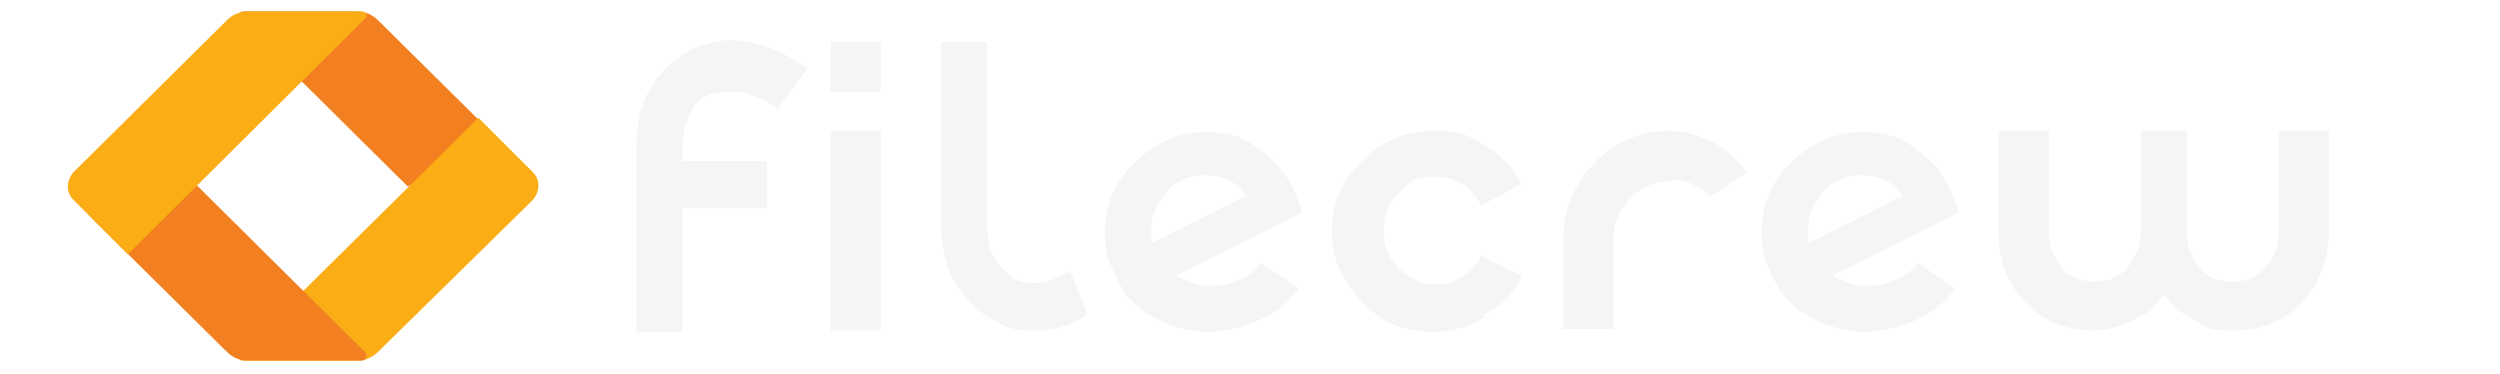
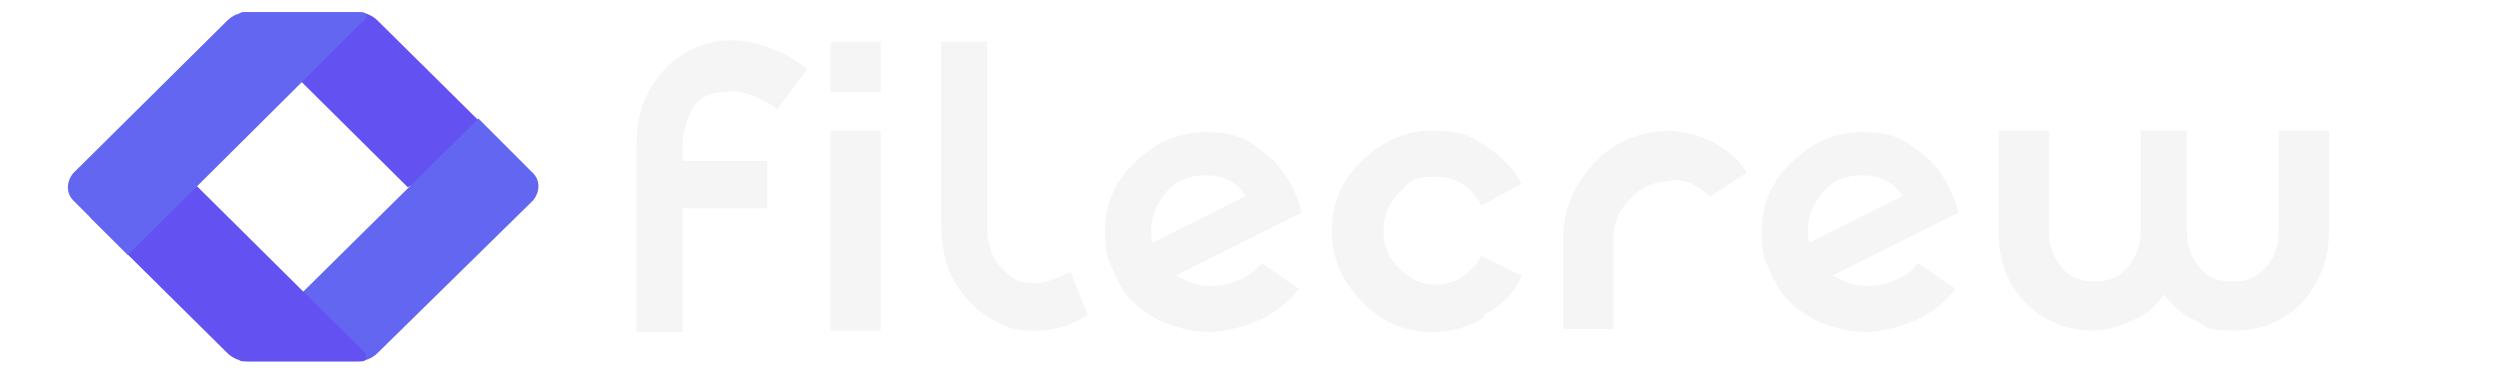
- <svg xmlns="http://www.w3.org/2000/svg" id="Layer_1" width="174" height="26" version="1.1" viewBox="0 0 174 26">
-   <defs>
-     <style>
-       .st0 {
-         fill: #9a9a9a;
-       }
- 
-       .st1 {
-         fill: #faad14;
-       }
- 
-       .st2 {
-         fill: #8a8a8a;
-       }
- 
-       .st3 {
-         fill: #868686;
-       }
- 
-       .st4 {
-         fill: #8b8b8b;
-       }
- 
-       .st5 {
-         fill: #f5f5f5;
-       }
- 
-       .st6 {
-         fill: #f38020;
-       }
- 
-       .st7 {
-         fill: #888;
-       }
- 
-       .st8 {
-         fill: #fbfbfb;
-       }
-     </style>
-   </defs>
-   <g>
-     <path class="st6" d="M28.5,12.9h6.3c1.2,0,1.7-1.4.9-2.2L26.3,1.4c-.4-.4-.9-.6-1.5-.6h-7.9c-.3,0-.4.4-.2.6l11.7,11.6h0Z" />
-     <path class="st1" d="M33.3,8.2l3.8,3.8c.5.5.5,1.3,0,1.9l-10.8,10.6c-.4.4-.9.6-1.5.6h-7.9c-.3,0-.4-.3-.2-.5l16.5-16.3h0Z" />
-   </g>
-   <g>
-     <path class="st5" d="M44.3,23.1v-12.8c0-2,.4-3.5,1.4-4.8s1.4-1.4,2.3-2c.9-.4,1.8-.7,2.8-.7,1.8,0,3.7.7,5.4,2l-2.1,2.8c-.9-.7-1.7-1-2.6-1.2-.9-.1-1.5,0-2.2.2-.4.2-.7.4-1,.8-.4.7-.8,1.6-.8,2.8v1h5.9v3.3h-5.9v8.6h-3.5.1ZM61.3,2.9v3.5h-3.5v-3.5s3.5,0,3.5,0ZM61.3,9.1v13.9h-3.5v-13.9s3.5,0,3.5,0Z" />
-     <path class="st5" d="M68.7,2.9v12.6c0,1.2.2,2.2.8,2.9.3.4.7.7,1.1,1,.3.2.8.3,1.3.3s.3,0,.4,0c.4,0,1.2-.3,2.2-.8l1.2,3c-1,.7-2.1,1-3,1.1h-1.1c-.9,0-1.6-.2-2.4-.7-1-.5-1.7-1.2-2.3-2-1-1.3-1.4-2.9-1.4-4.9V2.9h3.5-.2Z" />
-     <path class="st5" d="M81.7,19.1c.8.4,1.5.8,2.4.8s1.3-.1,2.1-.4c.8-.3,1.3-.8,1.6-1.2l2.6,1.8c-.7.9-1.5,1.6-2.8,2.2-1.2.5-2.4.8-3.5.8s-2.4-.3-3.6-.9c-1.2-.7-2.1-1.4-2.6-2.5-.3-.5-.5-1.1-.8-1.7-.1-.5-.2-1.2-.2-1.8,0-2,.7-3.6,2.1-4.9,1.3-1.3,2.9-2.1,4.9-2.1s2.7.4,3.8,1.2c1.4,1,2.4,2.4,2.9,4.4l-9,4.5h.1ZM86.7,13.6c-.7-1-1.6-1.4-2.8-1.4s-2.2.4-2.9,1.4c-.8,1-1,2.1-.8,3.3l6.4-3.2h.1Z" />
-     <path class="st5" d="M103.3,22.1c-1.1.7-2.3,1-3.6,1-2,0-3.6-.7-4.9-2.1-1.3-1.3-2.1-2.9-2.1-4.9s.7-3.6,2.1-4.9c1.3-1.3,2.9-2.1,4.9-2.1s2.5.3,3.6,1c1.1.7,2,1.5,2.6,2.7l-2.8,1.5c-.7-1.3-1.7-2-3.2-2s-1.8.3-2.5,1.1c-.7.7-1.1,1.5-1.1,2.5v.3c0,1,.4,1.8,1.1,2.5s1.5,1.1,2.5,1.1c1.4,0,2.5-.7,3.2-2l2.8,1.4c-.5,1.2-1.4,2.1-2.6,2.7Z" />
-     <path class="st5" d="M116.3,12.6c-1.1,0-2.1.4-2.8,1.2-.8.8-1.2,1.7-1.2,2.8v6.3h-3.5v-6.3c0-2.1.8-3.8,2.2-5.3s3.3-2.2,5.3-2.2c2.4.2,4.1,1.2,5.3,2.9l-2.6,1.7c-.8-.8-1.6-1.2-2.7-1.2Z" />
-     <path class="st5" d="M127.4,19.1c.8.4,1.5.8,2.4.8s1.3-.1,2.1-.4c.8-.3,1.3-.8,1.6-1.2l2.6,1.8c-.7.9-1.5,1.6-2.8,2.2-1.2.5-2.4.8-3.5.8s-2.4-.3-3.6-.9c-1.2-.7-2.1-1.4-2.6-2.5-.3-.5-.5-1.1-.8-1.7-.1-.5-.2-1.2-.2-1.8,0-2,.7-3.6,2.1-4.9,1.3-1.3,2.9-2.1,4.9-2.1s2.7.4,3.8,1.2c1.4,1,2.4,2.4,2.9,4.4l-9,4.5h.1ZM132.4,13.6c-.7-1-1.6-1.4-2.8-1.4s-2.2.4-2.9,1.4c-.8,1-1,2.1-.8,3.3l6.4-3.2h.1Z" />
-     <path class="st5" d="M152.2,9.1v7c0,1,.3,1.8.9,2.5.5.7,1.3,1,2.3,1s1.7-.3,2.3-1,.9-1.4.9-2.5v-7h3.5v7c0,2-.7,3.6-1.8,4.9-1.3,1.3-2.8,2-4.8,2s-1.8-.2-2.7-.7c-1-.4-1.6-1.1-2.2-1.8-.5.8-1.2,1.4-2.2,1.8-.9.4-1.8.7-2.7.7-2,0-3.5-.7-4.8-2-1.2-1.3-1.8-2.9-1.8-4.9v-7h3.5v7c0,1,.3,1.8.9,2.5.5.7,1.4,1,2.3,1s1.7-.3,2.3-1c.5-.7.9-1.4.9-2.5v-7h3.5,0Z" />
-   </g>
-   <g>
-     <path class="st6" d="M13.6,13h-6.3c-1.2,0-1.7,1.4-.9,2.2l9.4,9.3c.4.4.9.6,1.5.6h7.9c.3,0,.4-.4.2-.6l-11.7-11.6h-.1Z" />
-     <path class="st1" d="M8.9,17.7l-3.8-3.8c-.5-.5-.5-1.3,0-1.9L15.8,1.4c.4-.4.9-.6,1.5-.6h7.9c.3,0,.4.3.2.5L8.9,17.7Z" />
-   </g>
-   <g id="KiPG6y">
+ <svg xmlns="http://www.w3.org/2000/svg" width="174" height="26" viewBox="0 0 174 26">
+   <g id="Layer_1">
    <g>
-       <path class="st0" d="M-1341.1-72.9c.7-.2,2.3.3,2.3,1v16.7c0,.2.3.5.7.2,1.1-1,2.4-3.2,3.5-4.4,28.6-30.9,79.6-16.8,88.6,23.7s1.3,20-2,29.7c.6.1.7-.3.9-.7,5.4-7.4,7.4-18.3,7.6-27.3.1-.3.3-.5.7-.5.6,0,3.9,1.3,4.8,1.7,17.1,7.6,29.1,23.7,30.9,42.4s-3.8,22.4-17,24.8h-95.3c-18.9-1-26.6-14.5-27.6-32.1s1-48.8,0-72.8l.3-1.6c.5-.3,1-.6,1.5-.9Z" />
-       <path class="st0" d="M-1398.3,34.5c-14.1-1.2-24.7-12.9-25.5-26.8-1-16.7,7.7-34.6,21.2-44.2s29.8-11.5,46.8-7.4,3.3,1.6,3.3.5v-28.7c0-.8,3.4-1.8,3.8.4V1.3c-1.1,15.1-6.9,31.7-24.3,33.1-8.3.3-16.9.3-25.2,0Z" />
-       <path class="st0" d="M-1359.8-77.3l.2-1.2c.8-2.3,6.2-7.7,6.5-9.6s-1.1-2.9-1.4-3.8c-2.3-8,.2-22.5,6.3-28.6s3.1,0,4.3,1.9c4.6,7,7.4,17.8,5.1,26.1s-1.7,3.8-1.6,4.4,5.2,8,6,9.2,1,.4.7,1.5h-7.9c-.4-7.5-10-7.6-10.4,0l-.3.2c-.1,0-.2-.2-.3-.2h-7.2Z" />
-       <path class="st3" d="M-1219.9,34.5h-95.3,95.3Z" />
-       <path class="st4" d="M-1341.1-72.9l-1.2,1.3V2.5s-.3-1-.3-1v-73.5c.3-.8.8-.7,1.5-.9Z" />
-       <path class="st2" d="M-1348.7,1.3v-73V1.3Z" />
-       <path class="st7" d="M-1373,34.5c-6.6.5-18.6.6-25.2,0h25.2Z" />
-       <path class="st8" d="M-1347.6-96.9c3.7-.8,5.5,5.4,1.3,6s-4.9-5.2-1.3-6Z" />
+       <path d="M28.5 12.95 L34.8 12.95 C36 12.95 36.5 11.55 35.7 10.75 L26.3 1.45 C25.9 1.05 25.4 0.85 24.8 0.85 L16.9 0.85 C16.6 0.85 16.5 1.25 16.7 1.45 L28.4 13.05 L28.4 13.05 Z" fill="#6351f1" />
+       <path d="M33.3 8.25 L37.1 12.05 C37.6 12.55 37.6 13.35 37.1 13.95 L26.3 24.55 C25.9 24.95 25.4 25.15 24.8 25.15 L16.9 25.15 C16.6 25.15 16.5 24.85 16.7 24.65 L33.2 8.35 L33.2 8.35 Z" fill="#6366f1" />
+     </g>
+     <g>
+       <path d="M13.6 13.05 L7.3 13.05 C6.1 13.05 5.6 14.45 6.4 15.25 L15.8 24.55 C16.2 24.95 16.7 25.15 17.3 25.15 L25.2 25.15 C25.5 25.15 25.6 24.75 25.4 24.55 L13.7 12.95 L13.6 12.95 Z" fill="#6351f1" />
+       <path d="M8.9 17.75 L5.1 13.95 C4.6 13.45 4.6 12.65 5.1 12.05 L15.8 1.45 C16.2 1.05 16.7 0.85 17.3 0.85 L25.2 0.85 C25.5 0.85 25.6 1.15 25.4 1.35 Z" fill="#6366f1" />
+     </g>
+     <g>
+       <path d="M44.3 23.1 L44.3 10.3 C44.3 8.3 44.7 6.8 45.7 5.5 C46.7 4.2 47.1 4.1 48 3.5 C48.9 3.1 49.8 2.8 50.8 2.8 C52.6 2.8 54.5 3.5 56.2 4.8 L54.1 7.6 C53.2 6.9 52.4 6.6 51.5 6.4 C50.6 6.3 50 6.4 49.3 6.6 C48.9 6.8 48.6 7 48.3 7.4 C47.9 8.1 47.5 9 47.5 10.2 L47.5 11.2 L53.4 11.2 L53.4 14.5 L47.5 14.5 L47.5 23.1 L44 23.1 L44.1 23.1 Z M61.3 2.9 L61.3 6.4 L57.8 6.4 L57.8 2.9 Z M61.3 9.1 L61.3 23 L57.8 23 L57.8 9.1 Z" fill="#f5f5f5" />
+       <path d="M68.7 2.9 L68.7 15.5 C68.7 16.7 68.9 17.7 69.5 18.4 C69.8 18.8 70.2 19.1 70.6 19.4 C70.9 19.6 71.4 19.7 71.9 19.7 C72.4 19.7 72.2 19.7 72.3 19.7 C72.7 19.7 73.5 19.4 74.5 18.9 L75.7 21.9 C74.7 22.6 73.6 22.9 72.7 23 L71.6 23 C70.7 23 70 22.8 69.2 22.3 C68.2 21.8 67.5 21.1 66.9 20.3 C65.9 19 65.5 17.4 65.5 15.4 L65.5 2.9 L69 2.9 L68.8 2.9 Z" fill="#f5f5f5" />
+       <path d="M81.7 19.1 C82.5 19.5 83.2 19.9 84.1 19.9 C85 19.9 85.4 19.8 86.2 19.5 C87 19.2 87.5 18.7 87.8 18.3 L90.4 20.1 C89.7 21 88.9 21.7 87.6 22.3 C86.4 22.8 85.2 23.1 84.1 23.1 C83 23.1 81.7 22.8 80.5 22.2 C79.3 21.5 78.4 20.8 77.9 19.7 C77.6 19.2 77.4 18.6 77.1 18 C77 17.5 76.9 16.8 76.9 16.2 C76.9 14.2 77.6 12.6 79 11.3 C80.3 10 81.9 9.2 83.9 9.2 C85.9 9.2 86.6 9.6 87.7 10.4 C89.1 11.4 90.1 12.8 90.6 14.8 L81.6 19.3 L81.7 19.3 Z M86.7 13.6 C86 12.6 85.1 12.2 83.9 12.2 C82.7 12.2 81.7 12.6 81 13.6 C80.2 14.6 80 15.7 80.2 16.9 L86.6 13.7 L86.7 13.7 Z" fill="#f5f5f5" />
+       <path d="M103.3 22.1 C102.2 22.8 101 23.1 99.7 23.1 C97.7 23.1 96.1 22.4 94.8 21 C93.5 19.7 92.7 18.1 92.7 16.1 C92.7 14.1 93.4 12.5 94.8 11.2 C96.1 9.9 97.7 9.1 99.7 9.1 C101.7 9.1 102.2 9.4 103.3 10.1 C104.4 10.8 105.3 11.6 105.9 12.8 L103.1 14.3 C102.4 13 101.4 12.3 99.9 12.3 C98.4 12.3 98.1 12.6 97.4 13.4 C96.7 14.1 96.3 14.9 96.3 15.9 L96.3 16.2 C96.3 17.2 96.7 18 97.4 18.7 C98.1 19.4 98.9 19.8 99.9 19.8 C101.3 19.8 102.4 19.1 103.1 17.8 L105.9 19.2 C105.4 20.4 104.5 21.3 103.3 21.9 Z" fill="#f5f5f5" />
+       <path d="M116.3 12.6 C115.2 12.6 114.2 13 113.5 13.8 C112.7 14.6 112.3 15.5 112.3 16.6 L112.3 22.9 L108.8 22.9 L108.8 16.6 C108.8 14.5 109.6 12.8 111 11.3 C112.4 9.8 114.3 9.1 116.3 9.1 C118.7 9.3 120.4 10.3 121.6 12 L119 13.7 C118.2 12.9 117.4 12.5 116.3 12.5 Z" fill="#f5f5f5" />
+       <path d="M127.4 19.1 C128.2 19.5 128.9 19.9 129.8 19.9 C130.7 19.9 131.1 19.8 131.9 19.5 C132.7 19.2 133.2 18.7 133.5 18.3 L136.1 20.1 C135.4 21 134.6 21.7 133.3 22.3 C132.1 22.8 130.9 23.1 129.8 23.1 C128.7 23.1 127.4 22.8 126.2 22.2 C125 21.5 124.1 20.8 123.6 19.7 C123.3 19.2 123.1 18.6 122.8 18 C122.7 17.5 122.6 16.8 122.6 16.2 C122.6 14.2 123.3 12.6 124.7 11.3 C126 10 127.6 9.2 129.6 9.2 C131.6 9.2 132.3 9.6 133.4 10.4 C134.8 11.4 135.8 12.8 136.3 14.8 L127.3 19.3 L127.4 19.3 Z M132.4 13.6 C131.7 12.6 130.8 12.2 129.6 12.2 C128.4 12.2 127.4 12.6 126.7 13.6 C125.9 14.6 125.7 15.7 125.9 16.9 L132.3 13.7 L132.4 13.7 Z" fill="#f5f5f5" />
+       <path d="M152.2 9.1 L152.2 16.1 C152.2 17.1 152.5 17.9 153.1 18.6 C153.6 19.3 154.4 19.6 155.4 19.6 C156.4 19.6 157.1 19.3 157.7 18.6 C158.3 17.9 158.6 17.2 158.6 16.1 L158.6 9.1 L162.1 9.1 L162.1 16.1 C162.1 18.1 161.4 19.7 160.3 21 C159 22.3 157.5 23 155.5 23 C153.5 23 153.7 22.8 152.8 22.3 C151.8 21.9 151.2 21.2 150.6 20.5 C150.1 21.3 149.4 21.9 148.4 22.3 C147.5 22.7 146.6 23 145.7 23 C143.7 23 142.2 22.3 140.9 21 C139.7 19.7 139.1 18.1 139.1 16.1 L139.1 9.1 L142.6 9.1 L142.6 16.1 C142.6 17.1 142.9 17.9 143.5 18.6 C144 19.3 144.9 19.6 145.8 19.6 C146.7 19.6 147.5 19.3 148.1 18.6 C148.6 17.9 149 17.2 149 16.1 L149 9.1 L152.5 9.1 L152.5 9.1 Z" fill="#f5f5f5" />
+     </g>
+     <g id="KiPG6y">
+       <g>
+         <path d="M-1341.1 -72.9 C-1340.4 -73.1 -1338.8 -72.6 -1338.8 -71.9 L-1338.8 -55.2 C-1338.8 -55 -1338.5 -54.7 -1338.1 -55 C-1337 -56 -1335.7 -58.2 -1334.6 -59.4 C-1306 -90.3 -1255 -76.2 -1246 -35.7 C-1237 4.8 -1244.7 -15.7 -1248 -6 C-1247.4 -5.9 -1247.3 -6.3 -1247.1 -6.7 C-1241.7 -14.1 -1239.7 -25 -1239.5 -34 C-1239.4 -34.3 -1239.2 -34.5 -1238.8 -34.5 C-1238.2 -34.5 -1234.9 -33.2 -1234 -32.8 C-1216.9 -25.2 -1204.9 -9.1 -1203.1 9.6 C-1201.3 28.3 -1206.9 32 -1220.1 34.4 L-1315.4 34.4 C-1334.3 33.4 -1342 19.9 -1343 2.3 C-1344 -15.3 -1342 -46.5 -1343 -70.5 L-1342.7 -72.1 C-1342.2 -72.4 -1341.7 -72.7 -1341.2 -73 Z" fill="#9a9a9a" />
+         <path d="M-1398.3 34.5 C-1412.4 33.3 -1423 21.6 -1423.8 7.7 C-1424.8 -9 -1416.1 -26.9 -1402.6 -36.5 C-1389.1 -46.1 -1372.8 -48 -1355.8 -43.9 C-1338.8 -39.8 -1352.5 -42.3 -1352.5 -43.4 L-1352.5 -72.1 C-1352.5 -72.9 -1349.1 -73.9 -1348.7 -71.7 L-1348.7 1.3 C-1349.8 16.4 -1355.6 33 -1373 34.4 C-1381.3 34.7 -1389.9 34.7 -1398.2 34.4 Z" fill="#9a9a9a" />
+         <path d="M-1359.8 -77.3 L-1359.6 -78.5 C-1358.8 -80.8 -1353.4 -86.2 -1353.1 -88.1 C-1352.8 -90 -1354.2 -91 -1354.5 -91.9 C-1356.8 -99.9 -1354.3 -114.4 -1348.2 -120.5 C-1342.1 -126.6 -1345.1 -120.5 -1343.9 -118.6 C-1339.3 -111.6 -1336.5 -100.8 -1338.8 -92.5 C-1341.1 -84.2 -1340.5 -88.7 -1340.4 -88.1 C-1340.3 -87.5 -1335.2 -80.1 -1334.4 -78.9 C-1333.6 -77.7 -1333.4 -78.5 -1333.7 -77.4 L-1341.6 -77.4 C-1342 -84.9 -1351.6 -85 -1352 -77.4 L-1352.3 -77.2 C-1352.4 -77.2 -1352.5 -77.4 -1352.6 -77.4 L-1359.8 -77.4 Z" fill="#9a9a9a" />
+         <path d="M-1219.9 34.5 L-1315.2 34.5 Z" fill="#868686" />
+         <path d="M-1341.1 -72.9 L-1342.3 -71.6 L-1342.3 2.5 L-1342.6 1.5 L-1342.6 -72 C-1342.3 -72.8 -1341.8 -72.7 -1341.1 -72.9 Z" fill="#8b8b8b" />
+         <path d="M-1348.7 1.3 L-1348.7 -71.7 Z" fill="#8a8a8a" />
+         <path d="M-1373 34.5 C-1379.6 35 -1391.6 35.1 -1398.2 34.5 Z" fill="#888888" />
+         <path d="M-1347.6 -96.9 C-1343.9 -97.7 -1342.1 -91.5 -1346.3 -90.9 C-1350.5 -90.3 -1351.2 -96.1 -1347.6 -96.9 Z" fill="#fbfbfb" />
+       </g>
    </g>
  </g>
-   <g>
-     <path class="st1" d="M22.2,73.2l-8.1,8c-1-1.7-1.6-3.7-1.6-5.9,0-3.1,1.1-5.8,3.2-7.9l.2,5.7h6.4Z" />
-     <path class="st6" d="M32,67.2H16c2.1-2,4.9-3.3,8-3.3s5.9,1.3,8,3.3Z" />
-     <path class="st1" d="M26.4,83.6h5.5c-2.1,2.1-4.8,3.2-7.9,3.2s-2.6-.2-3.8-.6l-4.8,2.2,10.9-10.9v6.2Z" />
-     <path class="st6" d="M35.4,75.4c0,3.1-1.3,6-3.3,8l.2-15.9c2,2.1,3.1,4.7,3.1,7.9Z" />
-   </g>
</svg>
